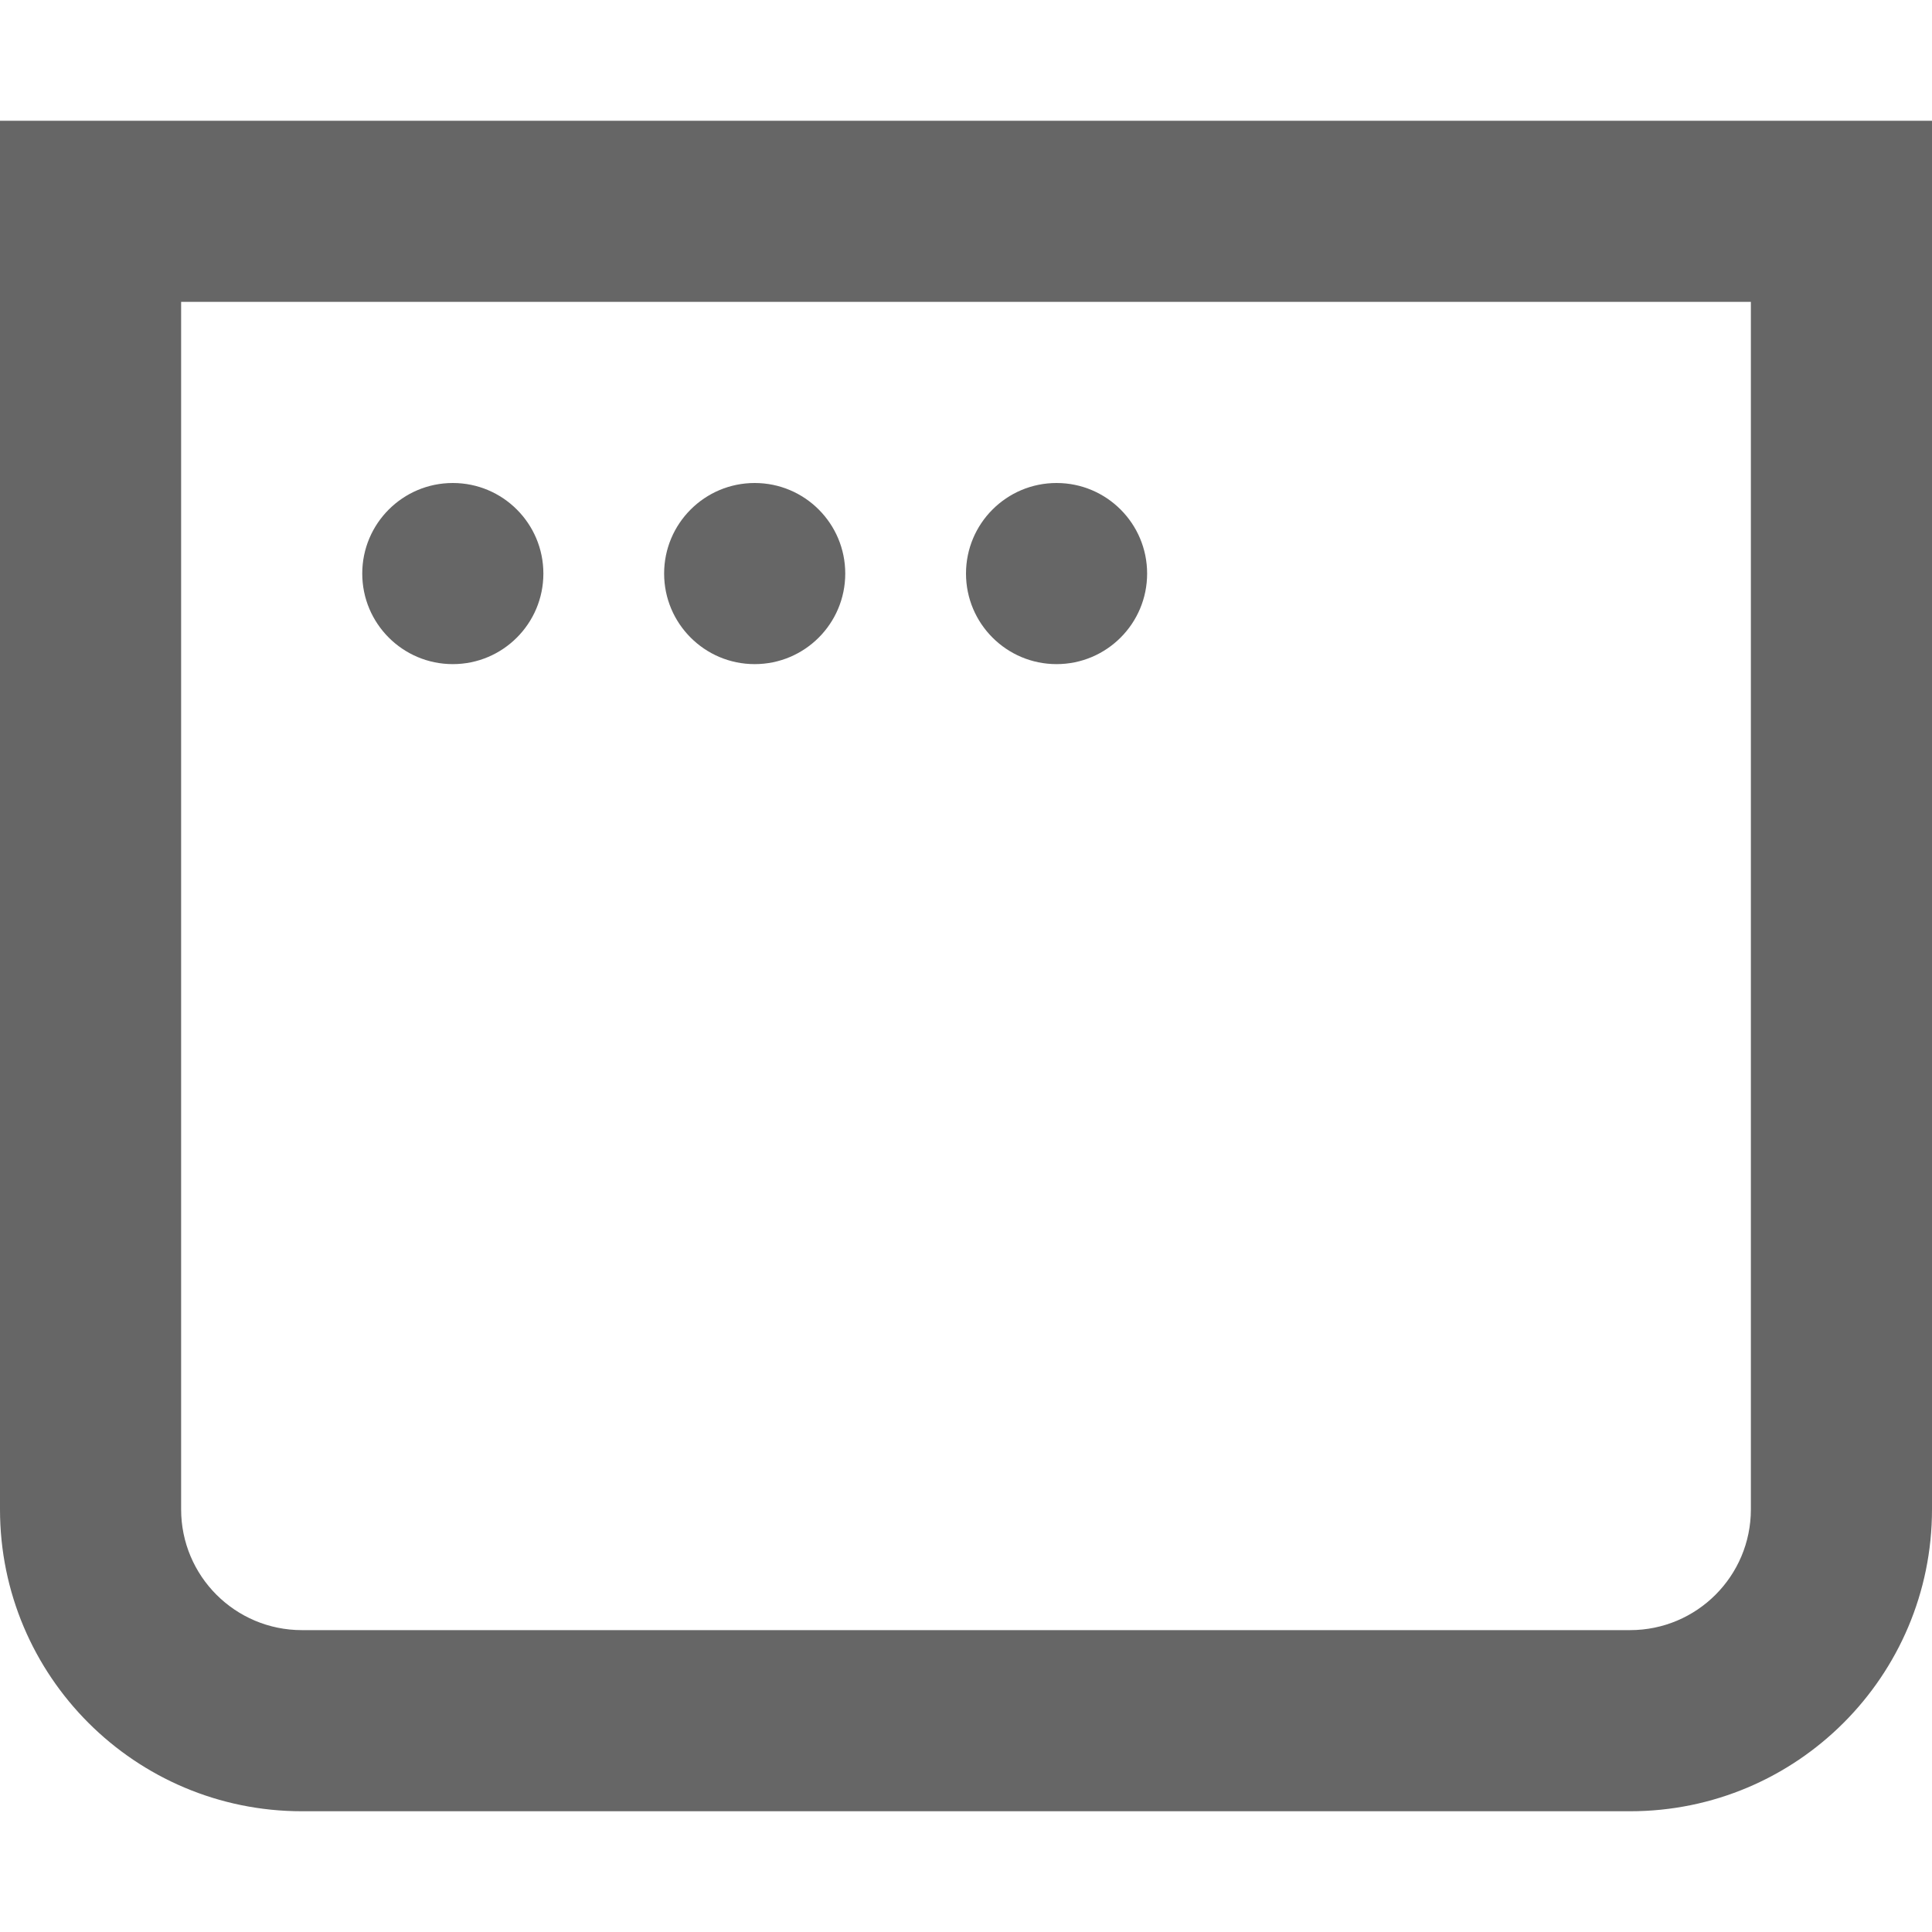
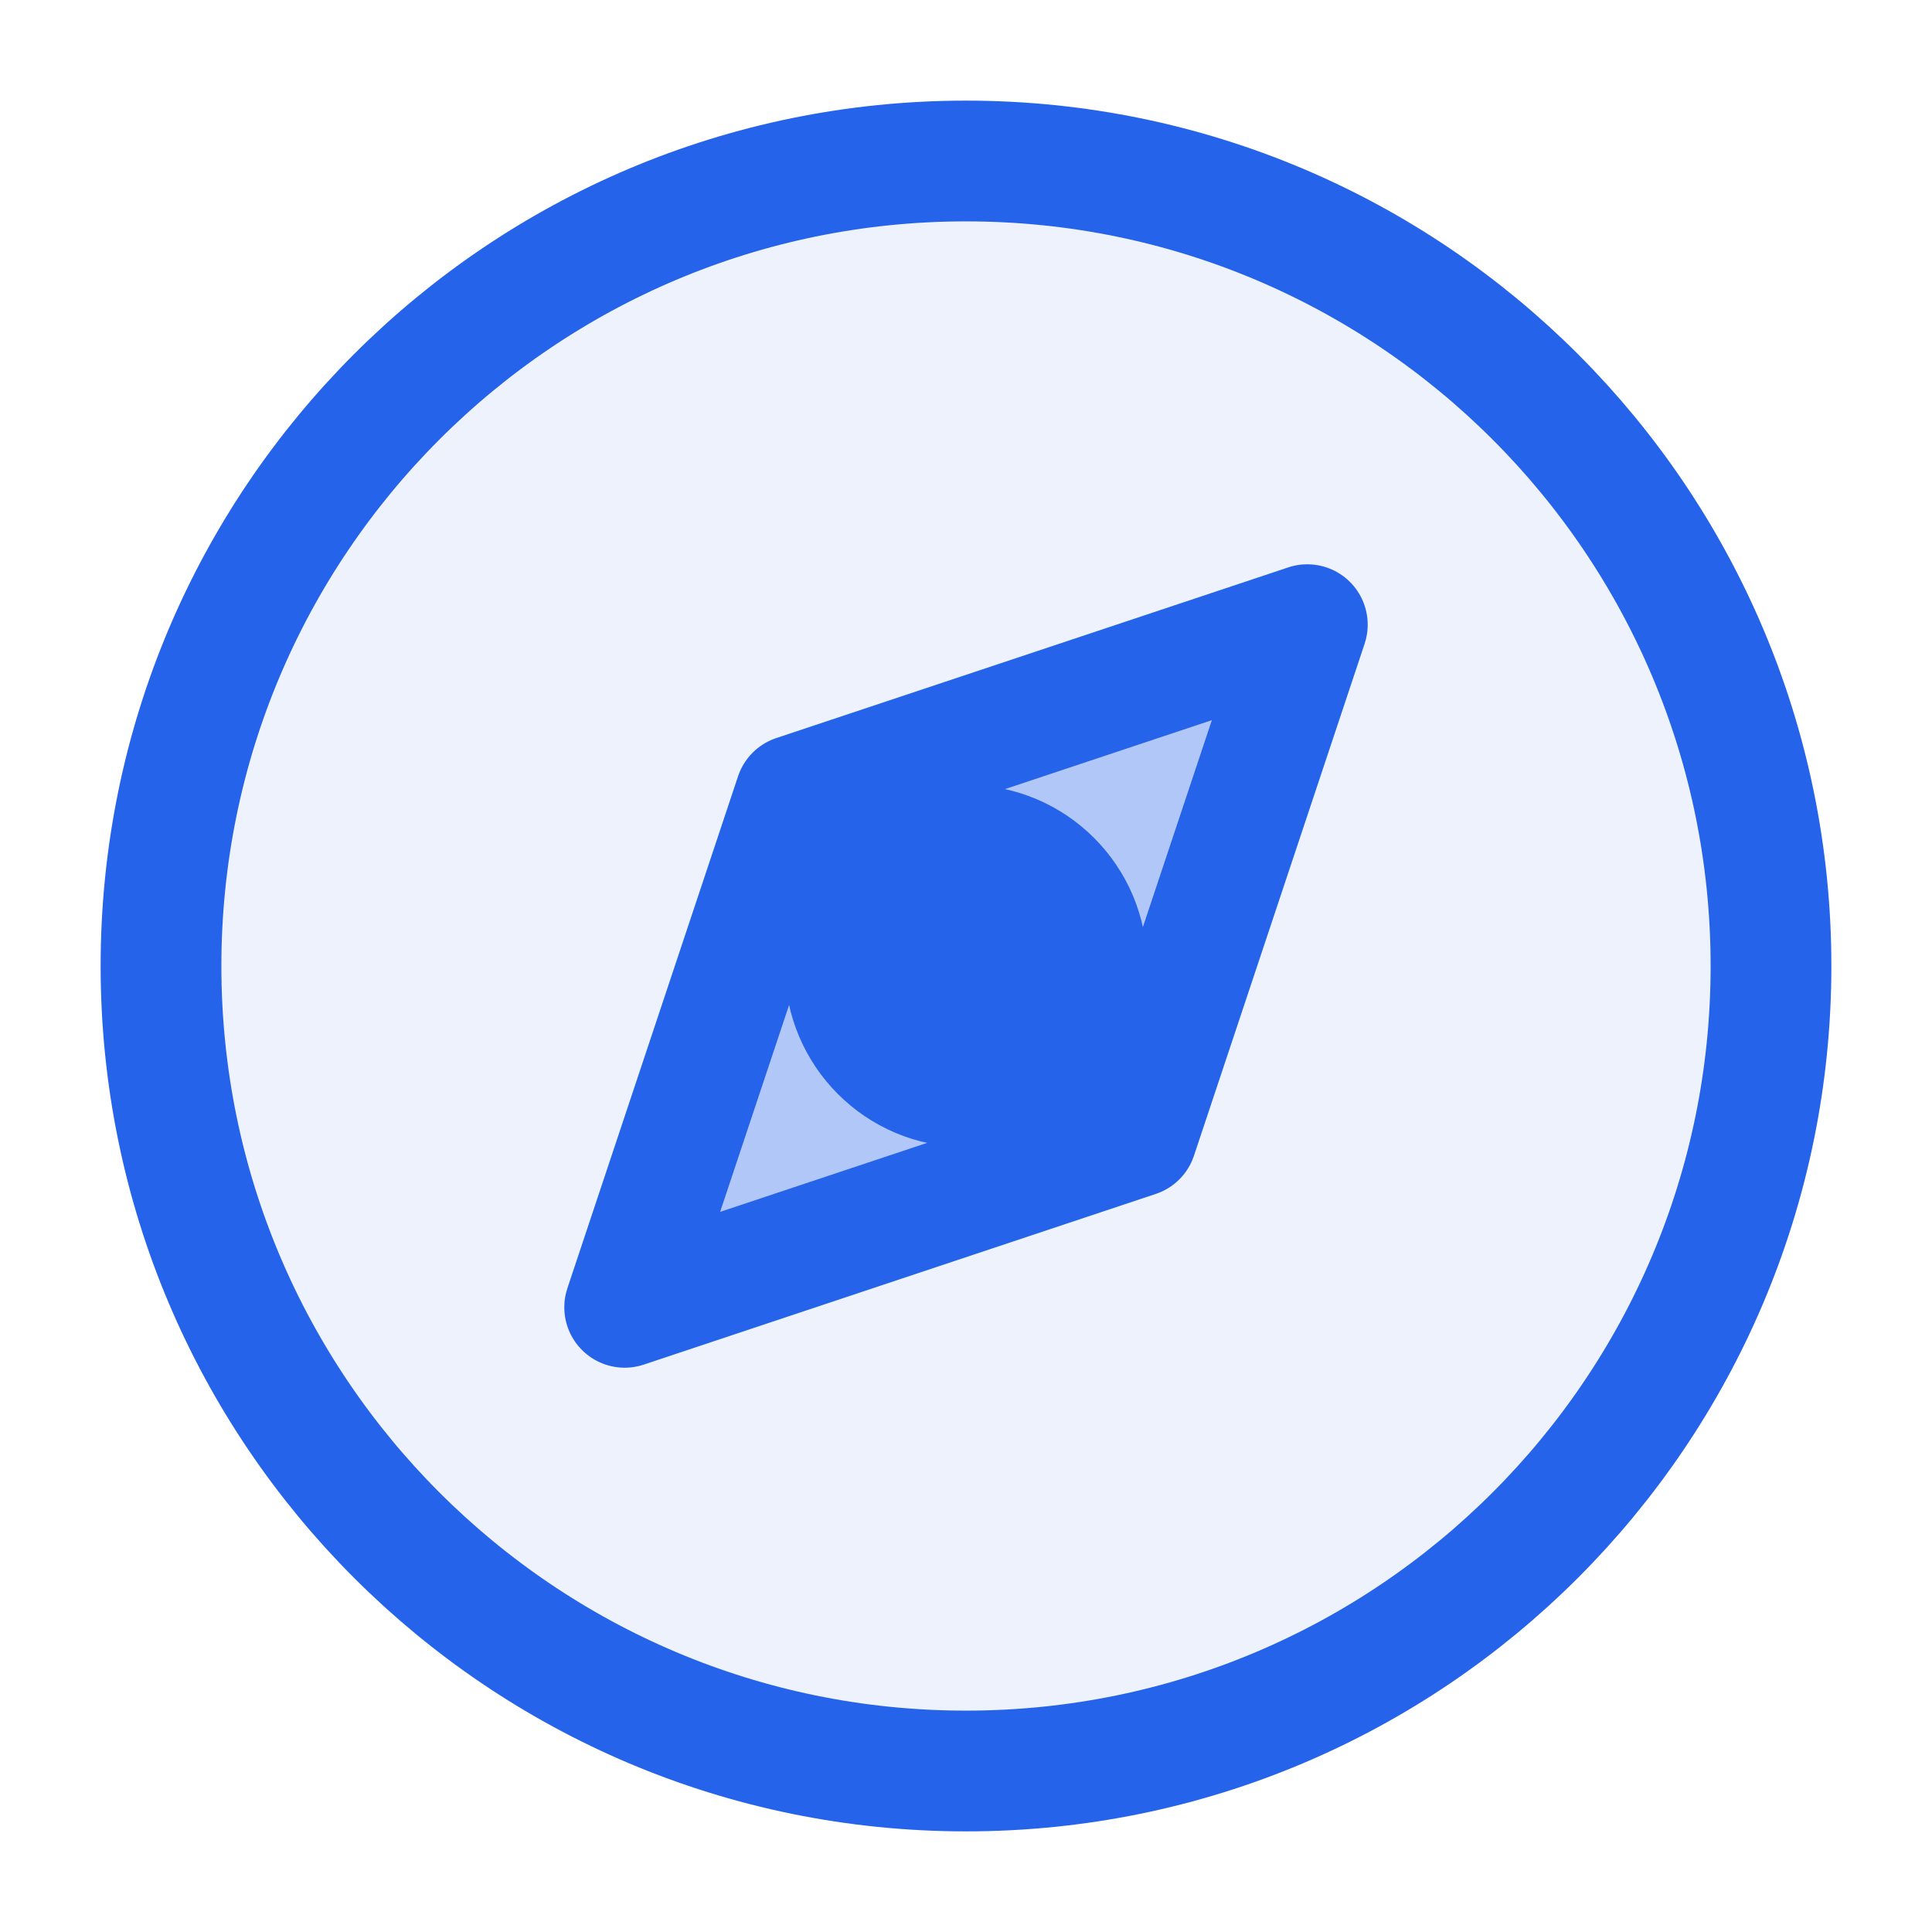
- <svg xmlns="http://www.w3.org/2000/svg" fill="none" viewBox="0 0 16 16">
-   <path fill-rule="evenodd" clip-rule="evenodd" d="M1.5 2.5h13v10a1 1 0 0 1-1 1h-11a1 1 0 0 1-1-1zM0 1h16v11.5a2.5 2.5 0 0 1-2.5 2.5h-11A2.5 2.5 0 0 1 0 12.5zm3.75 4.5a.75.75 0 1 0 0-1.5.75.75 0 0 0 0 1.5M7 4.75a.75.75 0 1 1-1.5 0 .75.75 0 0 1 1.5 0m1.75.75a.75.75 0 1 0 0-1.5.75.75 0 0 0 0 1.5" fill="#666" />
+ <svg xmlns="http://www.w3.org/2000/svg" viewBox="0 0 24 24" fill="none" stroke="#2563eb" stroke-width="1.5" stroke-linecap="round" stroke-linejoin="round">
+   <circle cx="12" cy="12" r="10" fill="#2563eb" fill-opacity="0.08" />
+   <polygon points="16.24,7.76 14.12,14.12 7.76,16.24 9.88,9.88" fill="#2563eb" fill-opacity="0.3" stroke="#2563eb" />
+   <circle cx="12" cy="12" r="1.5" fill="#2563eb" />
</svg>
